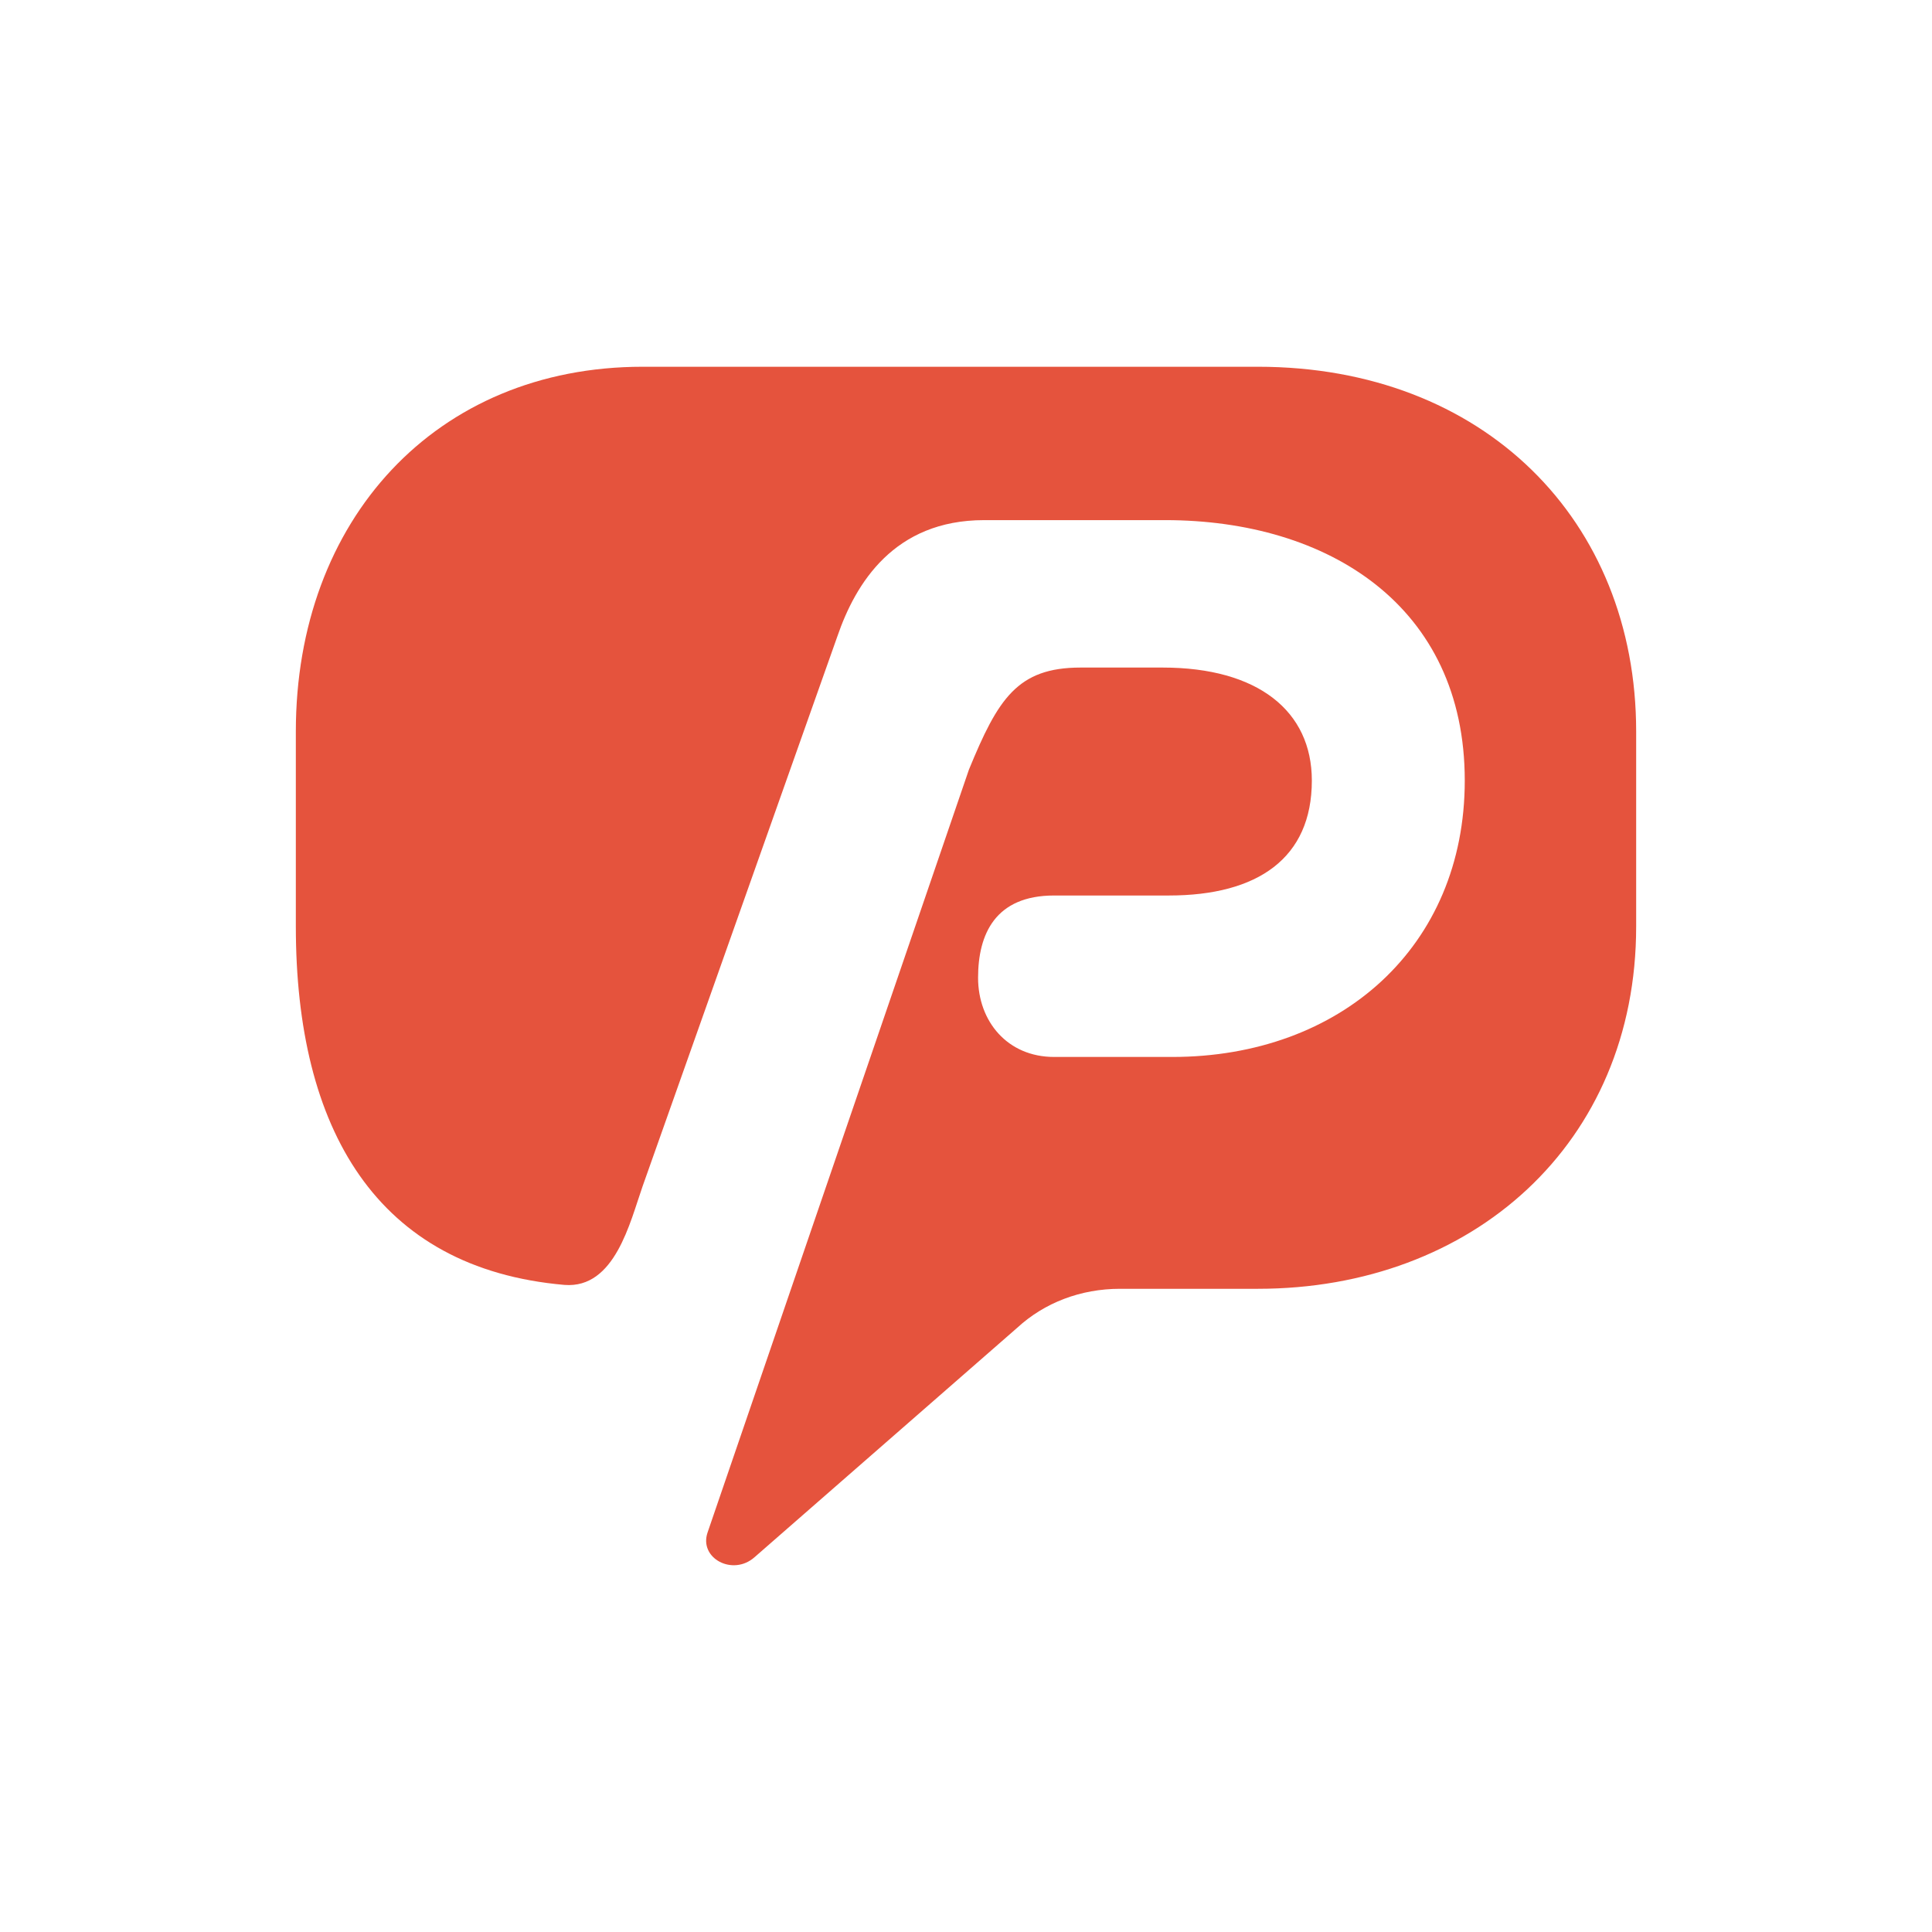
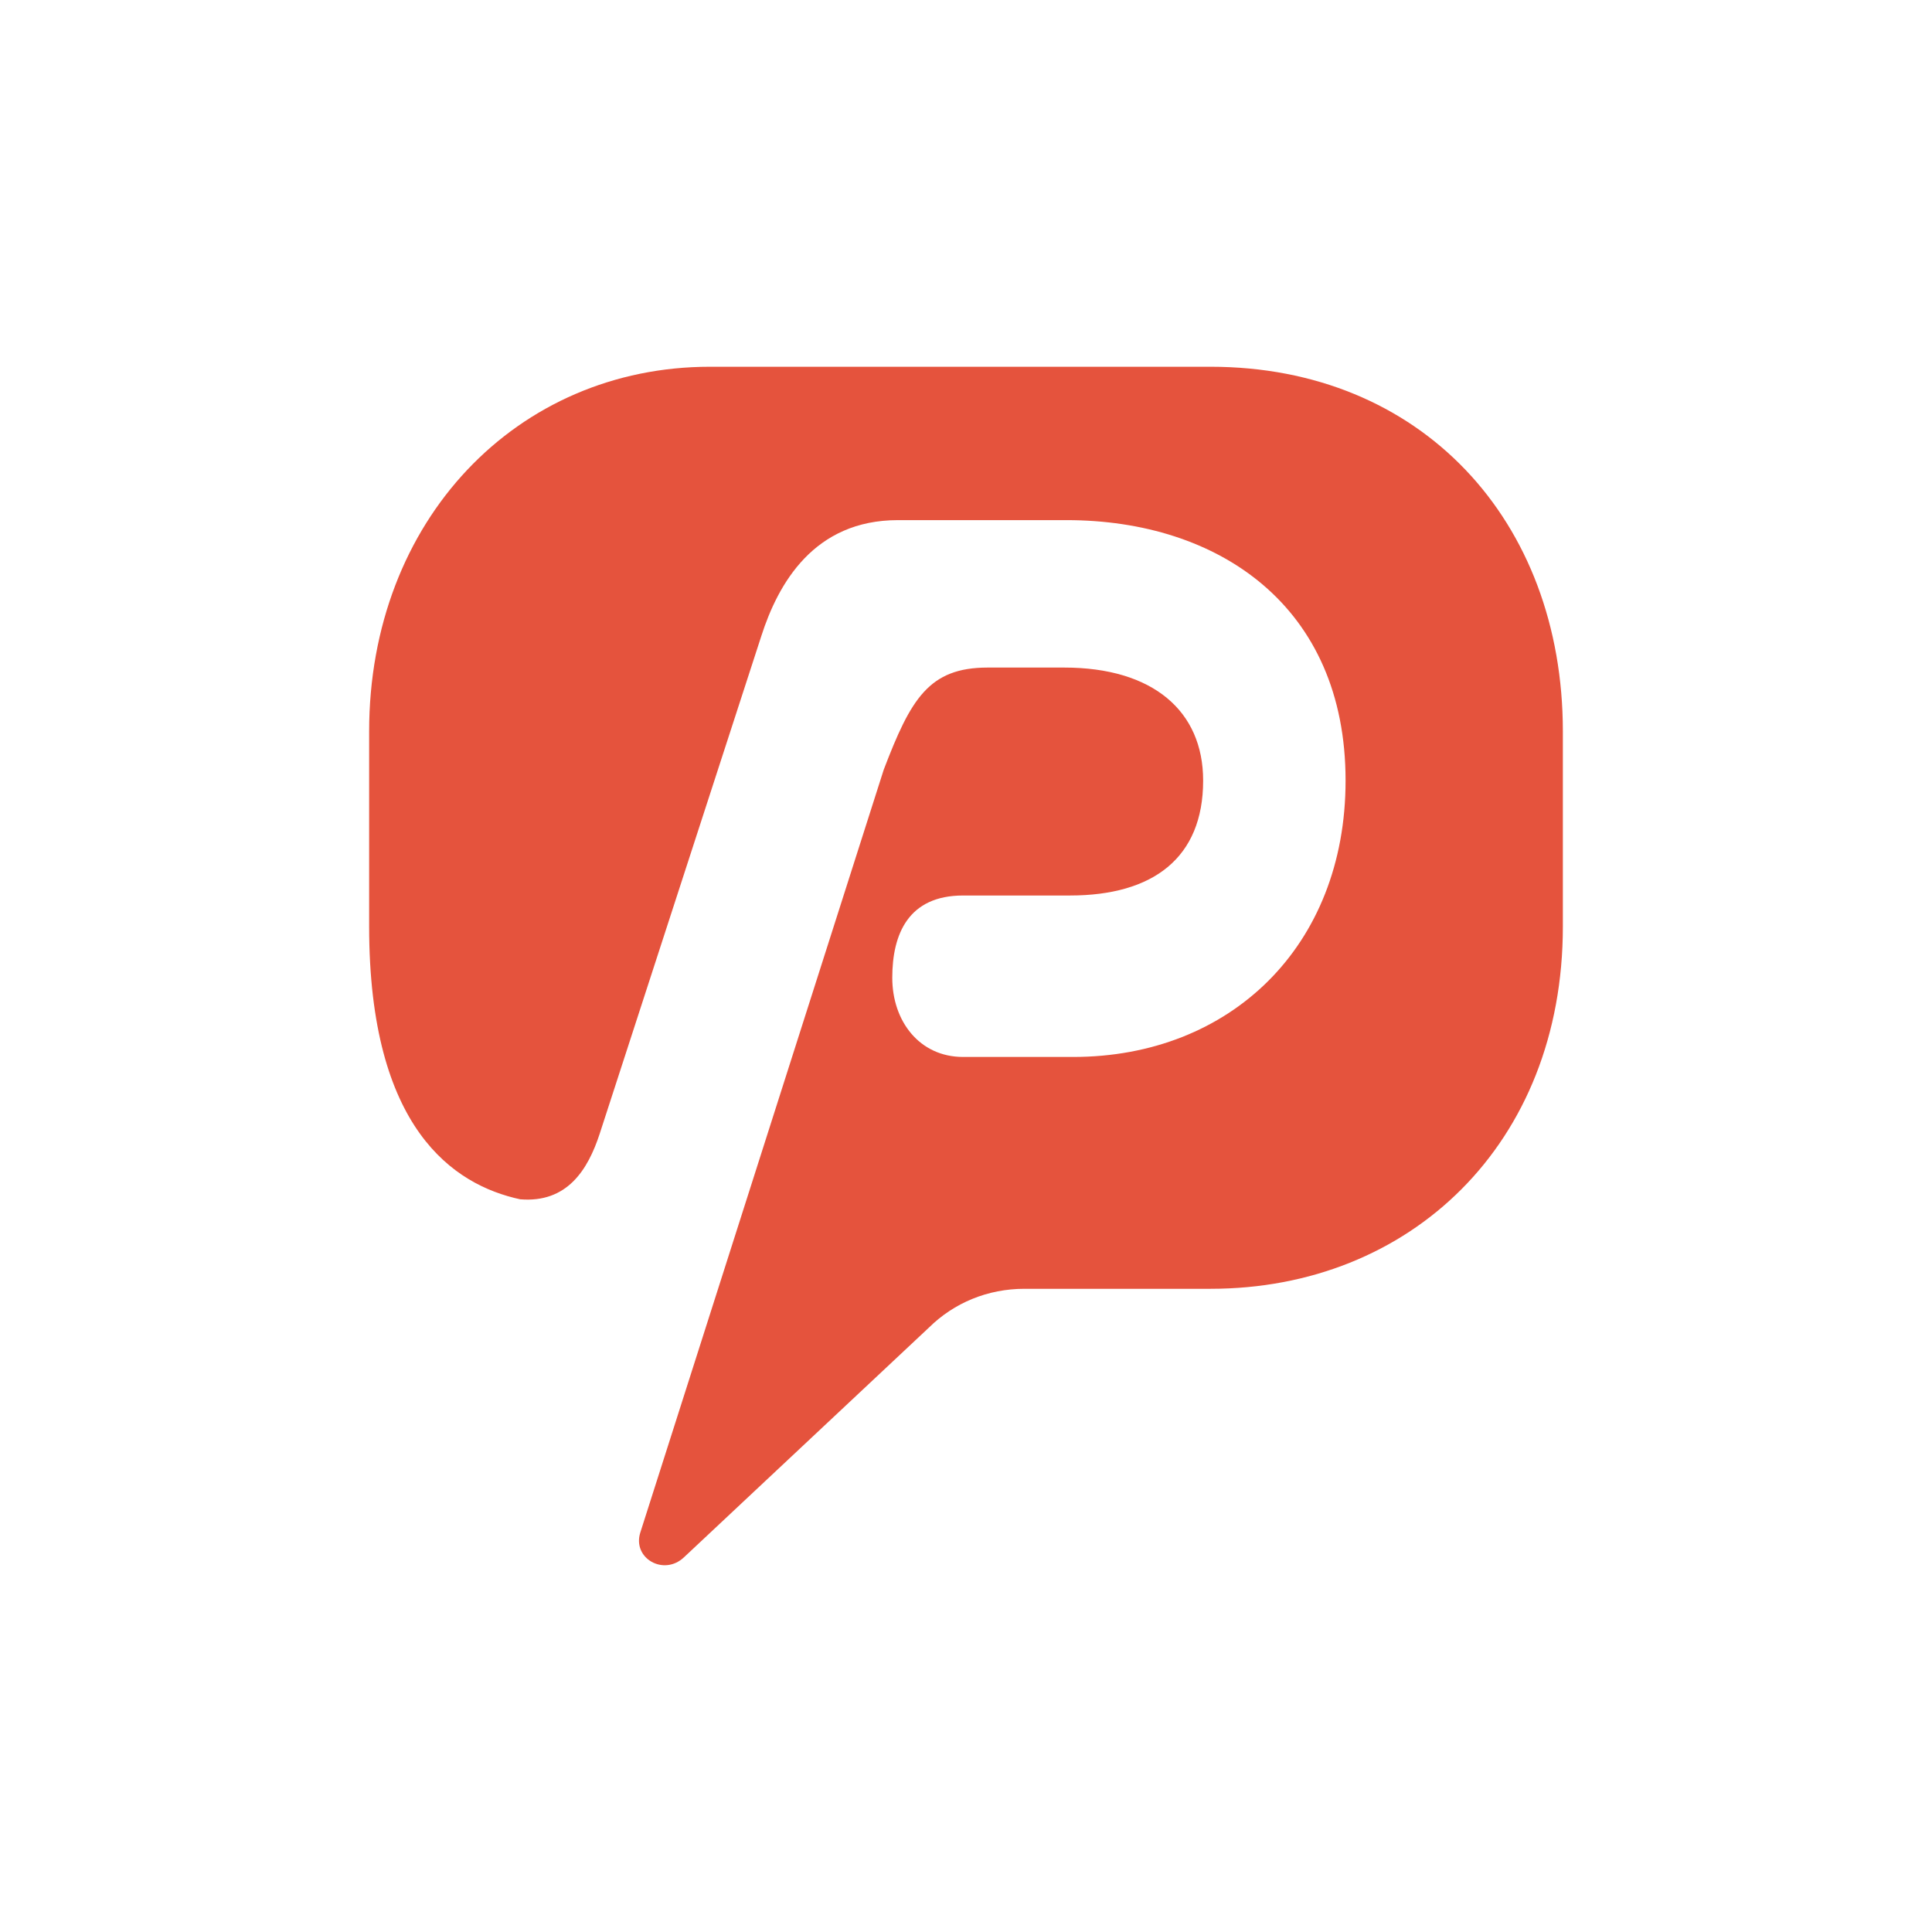
<svg xmlns="http://www.w3.org/2000/svg" width="1024" height="1024" viewBox="0 0 1024 1024">
  <rect width="1024" height="1024" fill="#FFFFFF" />
-   <g transform="translate(156.8 194.3872) scale(1.6)">
-     <path fill="#e5533d" d="M114.887 0 L318.703 0 C393.455 0 444 50.807 444 120.817 L444 185.433 C444 257.413 389.68 305.44 318.703 305.44 L273 305.44 C260 305.44 248 310.04 239 318.32 L152 394.312 C144.78 400.77 133.44 394.708 136.4 386.142 L222.964 133.474 C232.577 110.06 239 99.646 259.944 99.646 L287.141 99.646 C318.703 99.646 336.564 114.045 336.564 137.08 C336.564 162.746 318.703 175.155 289.185 175.155 L251.185 175.155 C231.725 175.155 226 187.923 226 202.4 C226 216.835 235.715 228.637 251.185 228.637 L290.333 228.637 C346.143 228.637 387.222 192.062 387.222 137.08 C387.222 79.267 342.036 50.807 288 50.807 L228 50.807 C198.156 50.807 185.399 71.8 179.399 89.28 L114.887 271.426 C110.687 283.386 105.704 305.44 89 304.152 C26.7 298.732 0 252.513 0 185.433 L0 120.817 C0 50.807 46.309 0 114.887 0 Z" />
+   <g transform="translate(195.6512 194.3872) scale(1.6)">
+     <path fill="#e5533d" d="M112.9 0 L278.733 0 C348.358 0 395.436 50.807 395.436 120.817 L395.436 185.433 C395.436 257.413 344.842 305.44 278.733 305.44 L217.071 305.44 C204.962 305.44 193.785 310.04 185.403 318.32 L104.37 394.312 C97.646 400.77 87.084 394.708 89.84 386.142 L170.467 133.474 C179.42 110.06 185.403 99.646 204.91 99.646 L230.242 99.646 C259.639 99.646 276.275 114.045 276.275 137.08 C276.275 162.746 259.639 175.155 232.145 175.155 L196.752 175.155 C178.627 175.155 173.295 187.923 173.295 202.4 C173.295 216.835 182.343 228.637 196.752 228.637 L233.215 228.637 C285.197 228.637 323.458 192.062 323.458 137.08 C323.458 79.267 281.371 50.807 231.042 50.807 L175.157 50.807 C147.36 50.807 135.478 71.8 129.89 89.28 L76.374 254.079 C72.462 266.039 65.584 277.077 50.026 275.789 C28.073 271.041 0 252.513 0 185.433 L0 120.817 C0 50.807 49.026 0 112.9 0 Z" />
  </g>
</svg>
